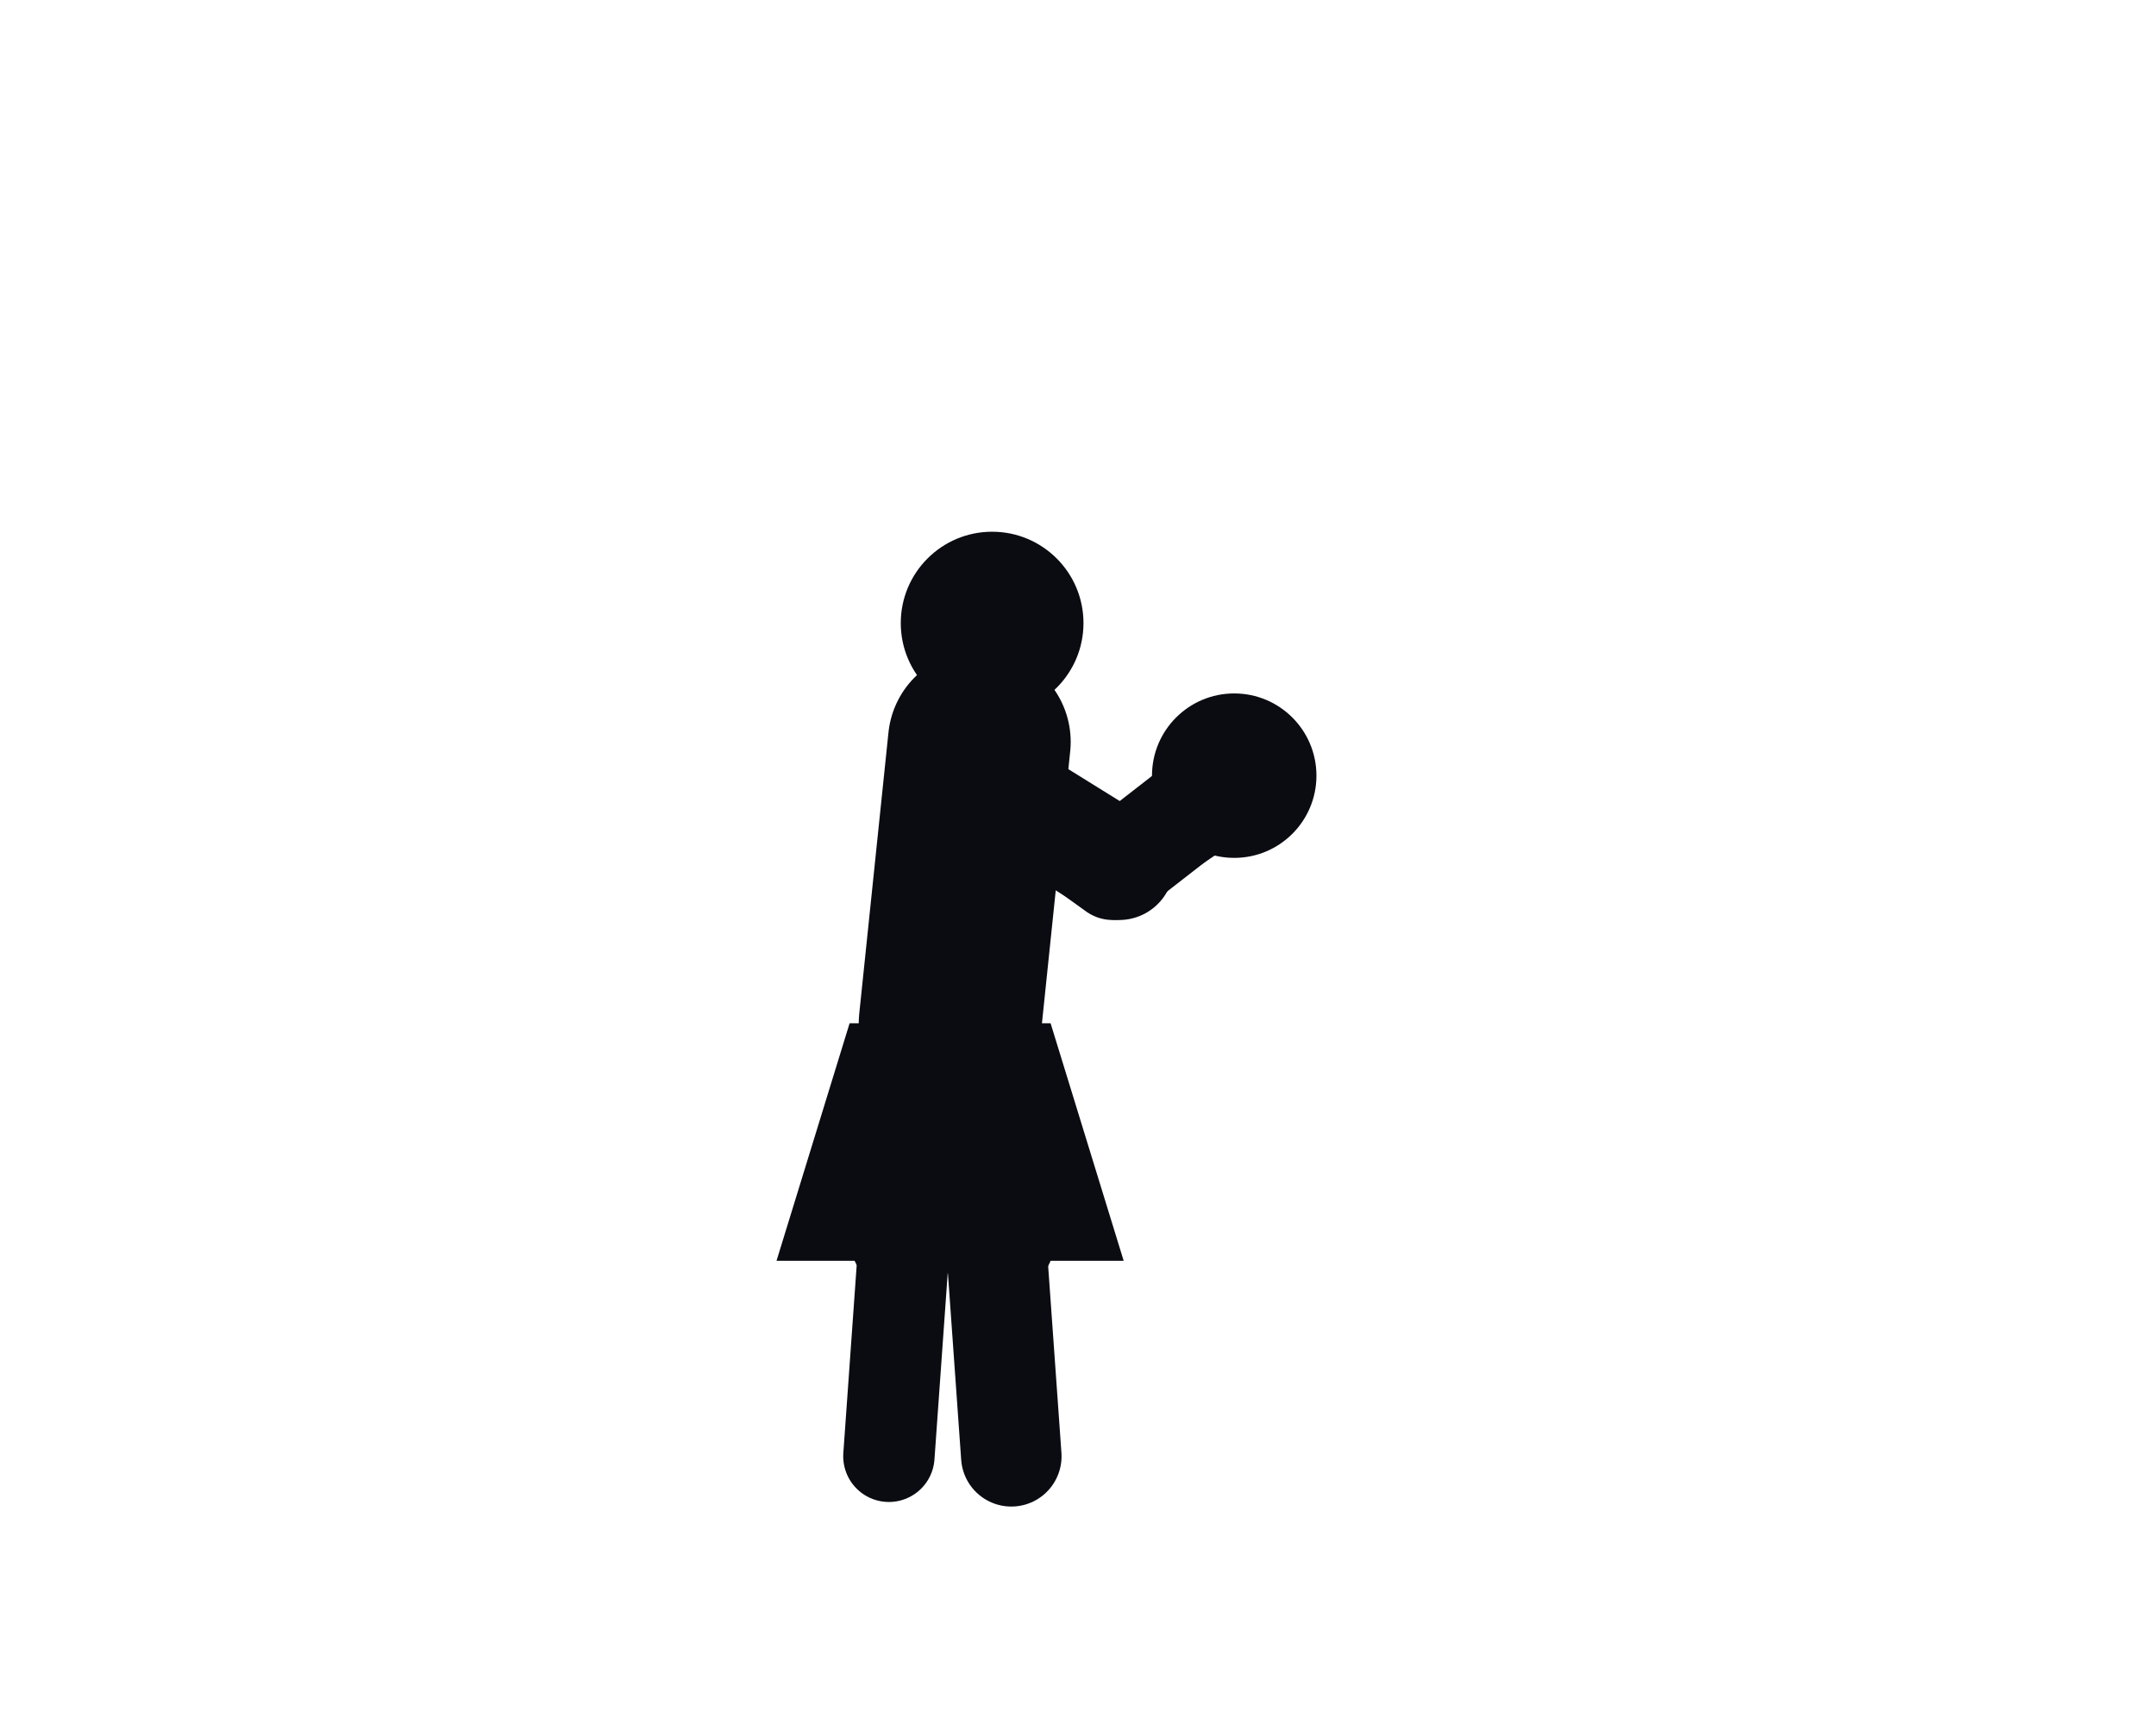
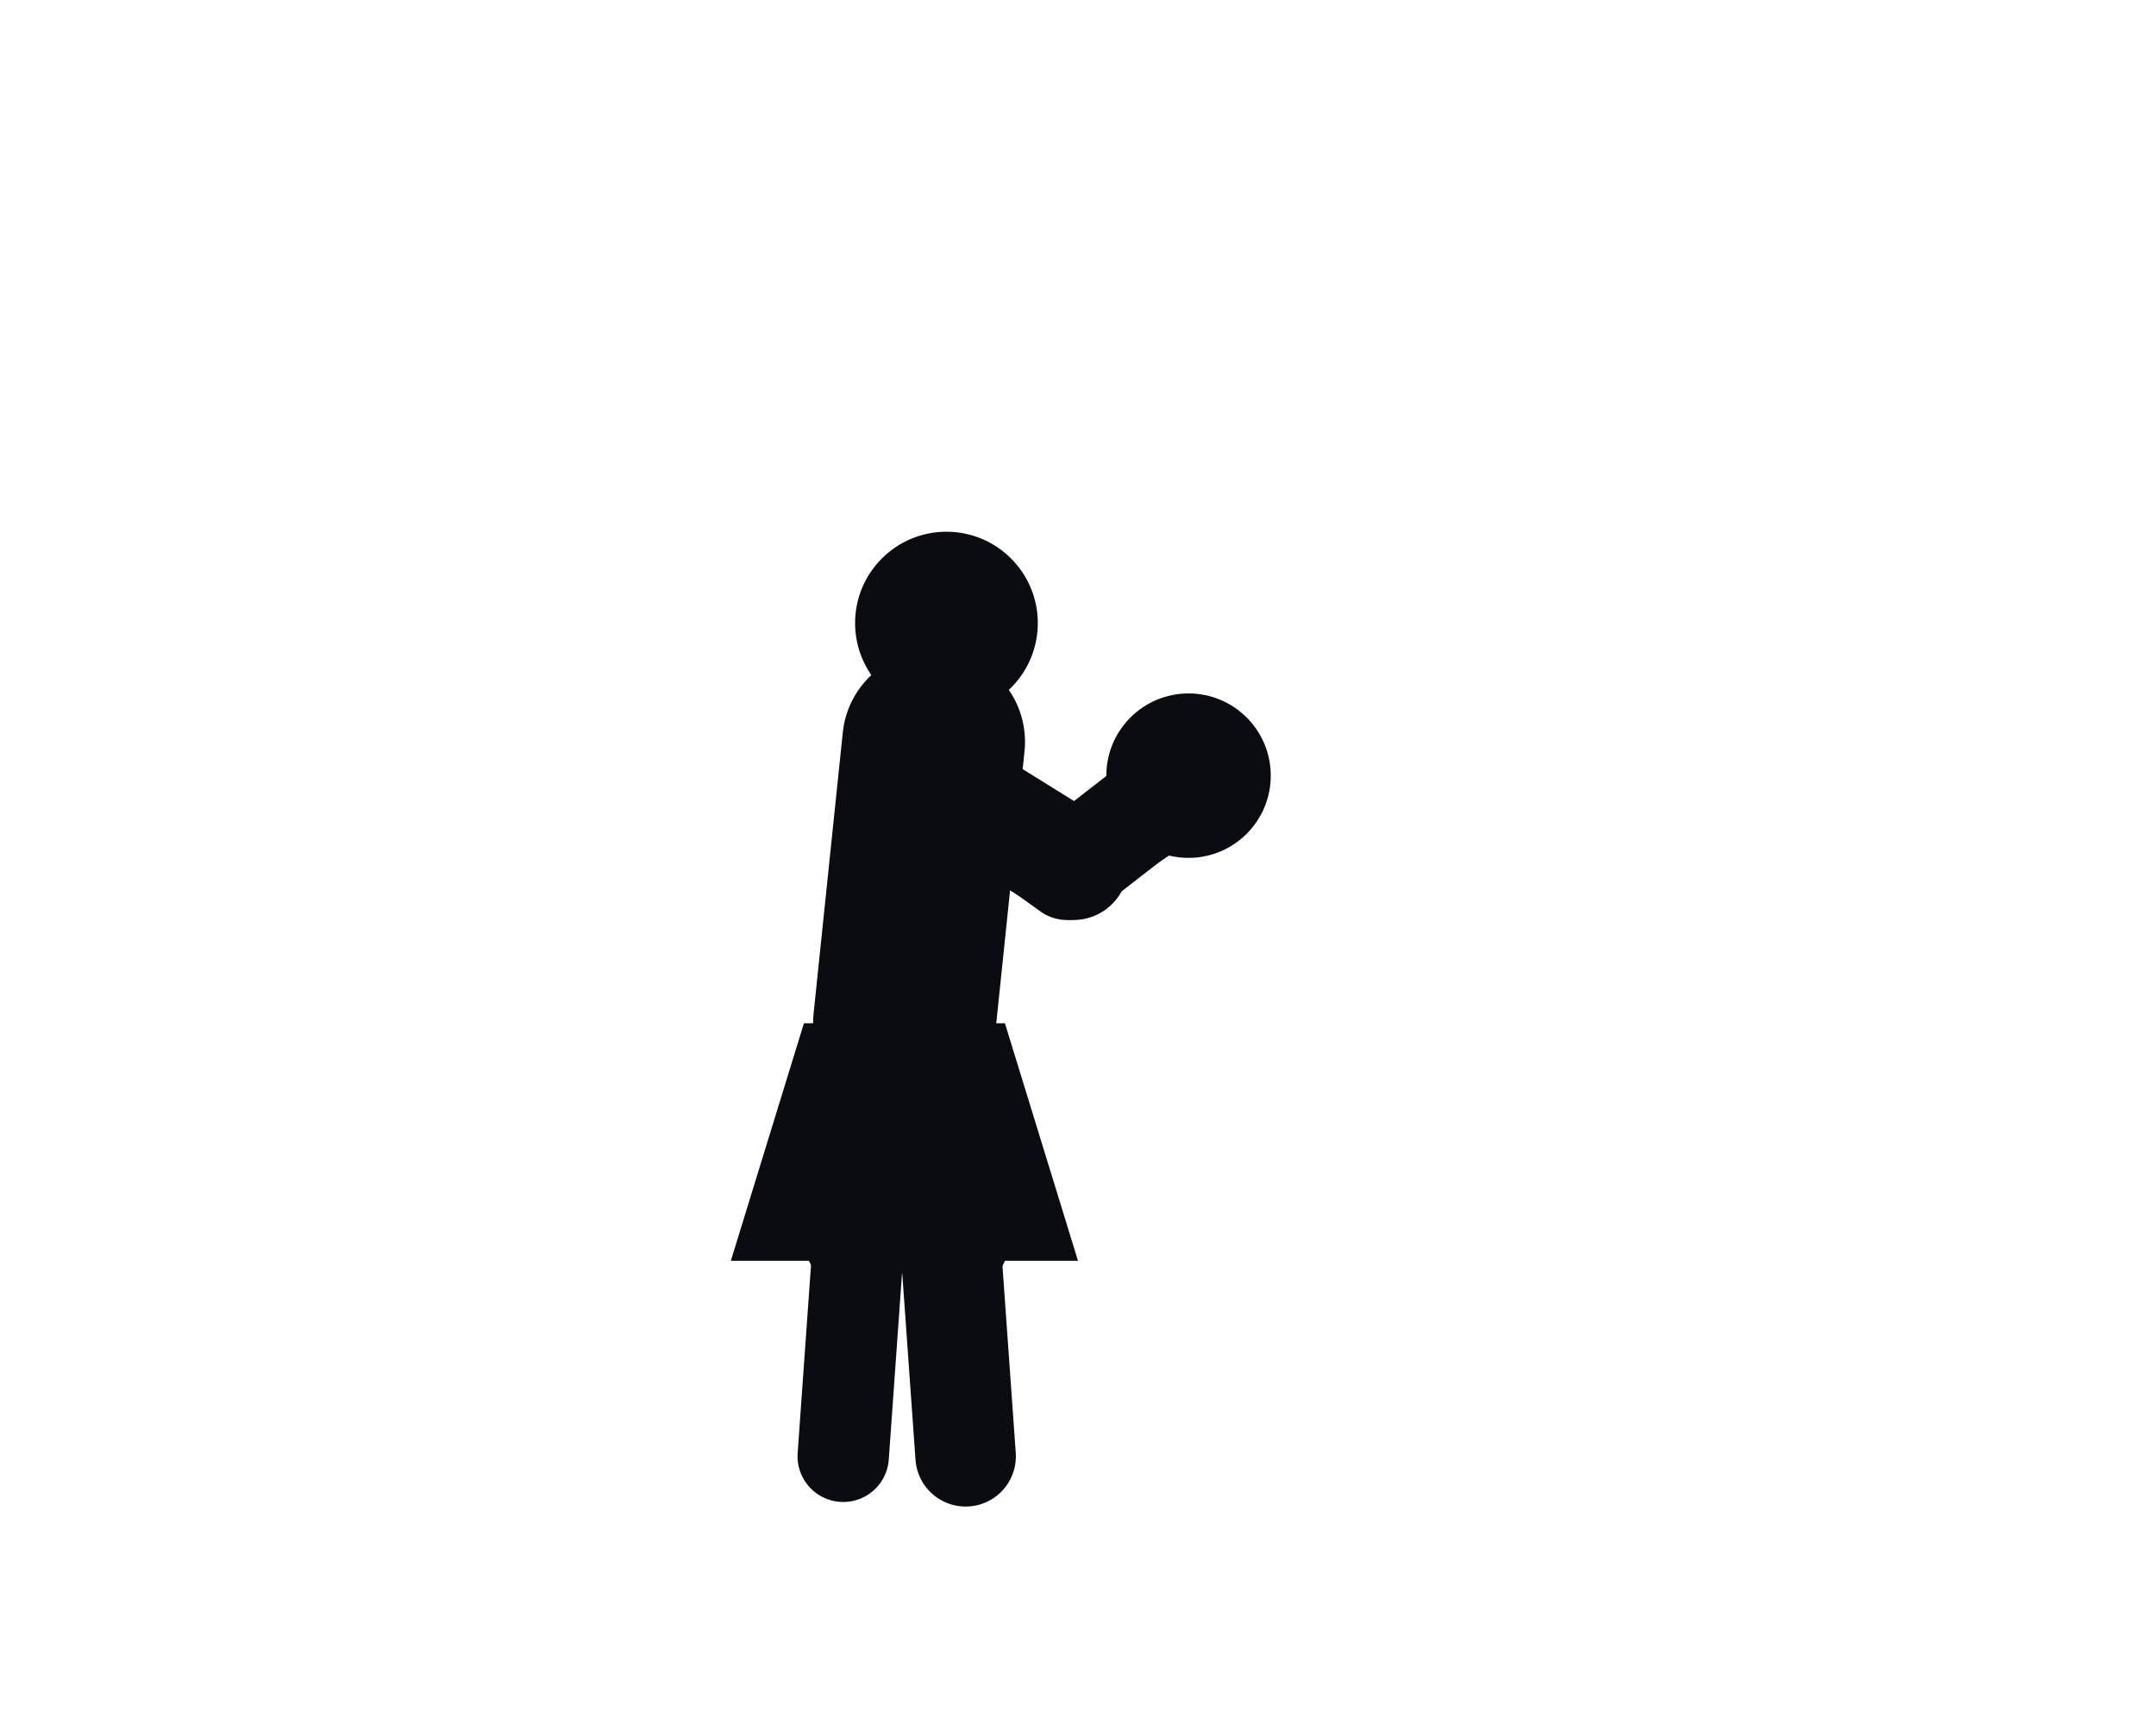
<svg xmlns="http://www.w3.org/2000/svg" viewBox="-52 -20 236 188" width="236" height="188">
-   <line x1="52.0" y1="92.0" x2="47.0" y2="115.5" stroke="#0a0c12" stroke-width="12" stroke-linecap="round" />
-   <line x1="47.0" y1="115.5" x2="45.3" y2="139.4" stroke="#0a0c12" stroke-width="10" stroke-linecap="round" />
-   <line x1="55.2" y1="65.2" x2="69.8" y2="75.7" stroke="#0a0c12" stroke-width="10" stroke-linecap="round" />
-   <line x1="69.8" y1="75.7" x2="83.1" y2="66.8" stroke="#0a0c12" stroke-width="9" stroke-linecap="round" />
-   <circle cx="83.1" cy="66.8" r="6.6" fill="#0a0c12" />
-   <path d="M 41 92 L 63 92 L 71 118 L 33 118 Z" fill="#0a0c12" />
-   <line x1="52.0" y1="92.0" x2="55.2" y2="61.2" stroke="#0a0c12" stroke-width="20" stroke-linecap="round" />
-   <circle cx="56.6" cy="48.2" r="10" fill="#0a0c12" />
-   <line x1="52.0" y1="92.0" x2="57.0" y2="115.5" stroke="#0a0c12" stroke-width="13" stroke-linecap="round" />
-   <line x1="57.0" y1="115.5" x2="58.7" y2="139.4" stroke="#0a0c12" stroke-width="11" stroke-linecap="round" />
-   <line x1="55.2" y1="65.2" x2="70.5" y2="74.7" stroke="#0a0c12" stroke-width="12" stroke-linecap="round" />
-   <line x1="70.5" y1="74.7" x2="83.1" y2="64.9" stroke="#0a0c12" stroke-width="11" stroke-linecap="round" />
-   <circle cx="83.1" cy="64.9" r="9" fill="#0a0c12" />
+   <line x1="47.0" y1="92.0" x2="42.0" y2="115.5" stroke="#0a0c12" stroke-width="12" stroke-linecap="round" />
+   <line x1="42.0" y1="115.5" x2="40.3" y2="139.4" stroke="#0a0c12" stroke-width="10" stroke-linecap="round" />
+   <line x1="50.2" y1="65.2" x2="64.8" y2="75.7" stroke="#0a0c12" stroke-width="10" stroke-linecap="round" />
+   <line x1="64.8" y1="75.7" x2="78.1" y2="66.8" stroke="#0a0c12" stroke-width="9" stroke-linecap="round" />
+   <circle cx="78.1" cy="66.8" r="6.6" fill="#0a0c12" />
+   <path d="M 36 92 L 58 92 L 66 118 L 28 118 Z" fill="#0a0c12" />
+   <line x1="47.0" y1="92.0" x2="50.2" y2="61.2" stroke="#0a0c12" stroke-width="20" stroke-linecap="round" />
+   <circle cx="51.6" cy="48.2" r="10" fill="#0a0c12" />
+   <line x1="47.0" y1="92.0" x2="52.0" y2="115.5" stroke="#0a0c12" stroke-width="13" stroke-linecap="round" />
+   <line x1="52.0" y1="115.5" x2="53.7" y2="139.4" stroke="#0a0c12" stroke-width="11" stroke-linecap="round" />
+   <line x1="50.2" y1="65.2" x2="65.5" y2="74.7" stroke="#0a0c12" stroke-width="12" stroke-linecap="round" />
+   <line x1="65.5" y1="74.7" x2="78.1" y2="64.9" stroke="#0a0c12" stroke-width="11" stroke-linecap="round" />
+   <circle cx="78.1" cy="64.9" r="9" fill="#0a0c12" />
</svg>
